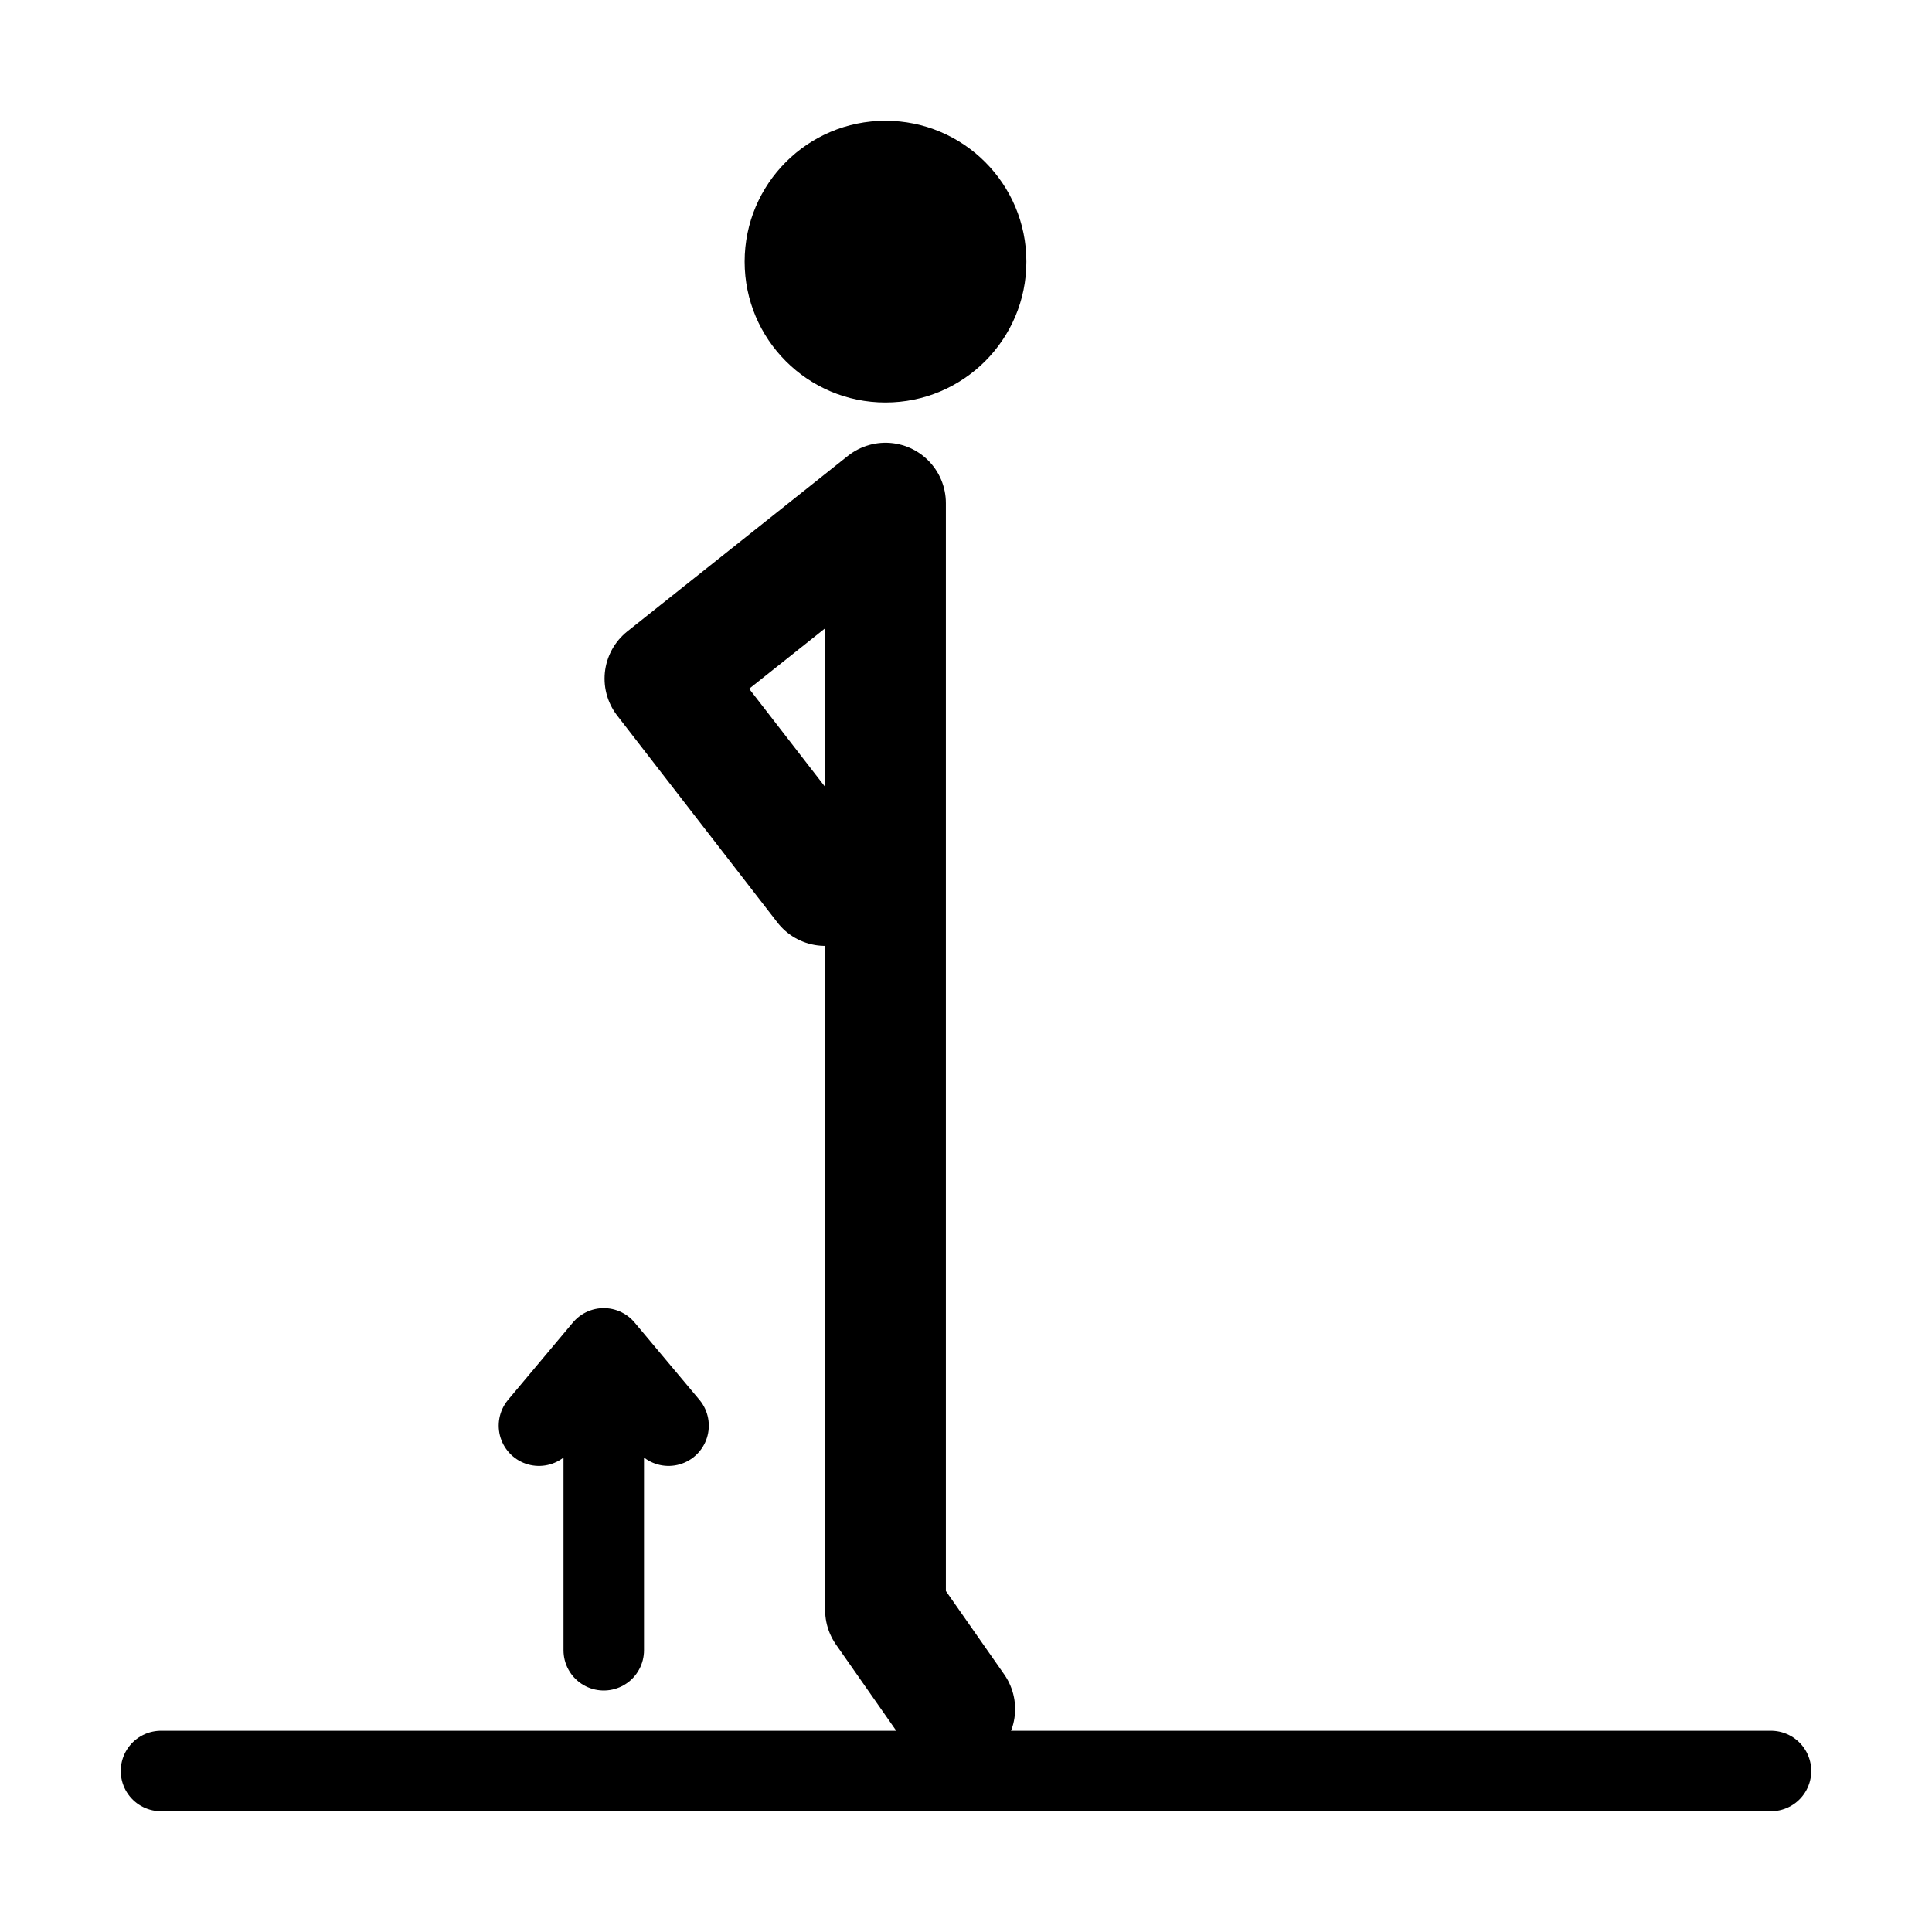
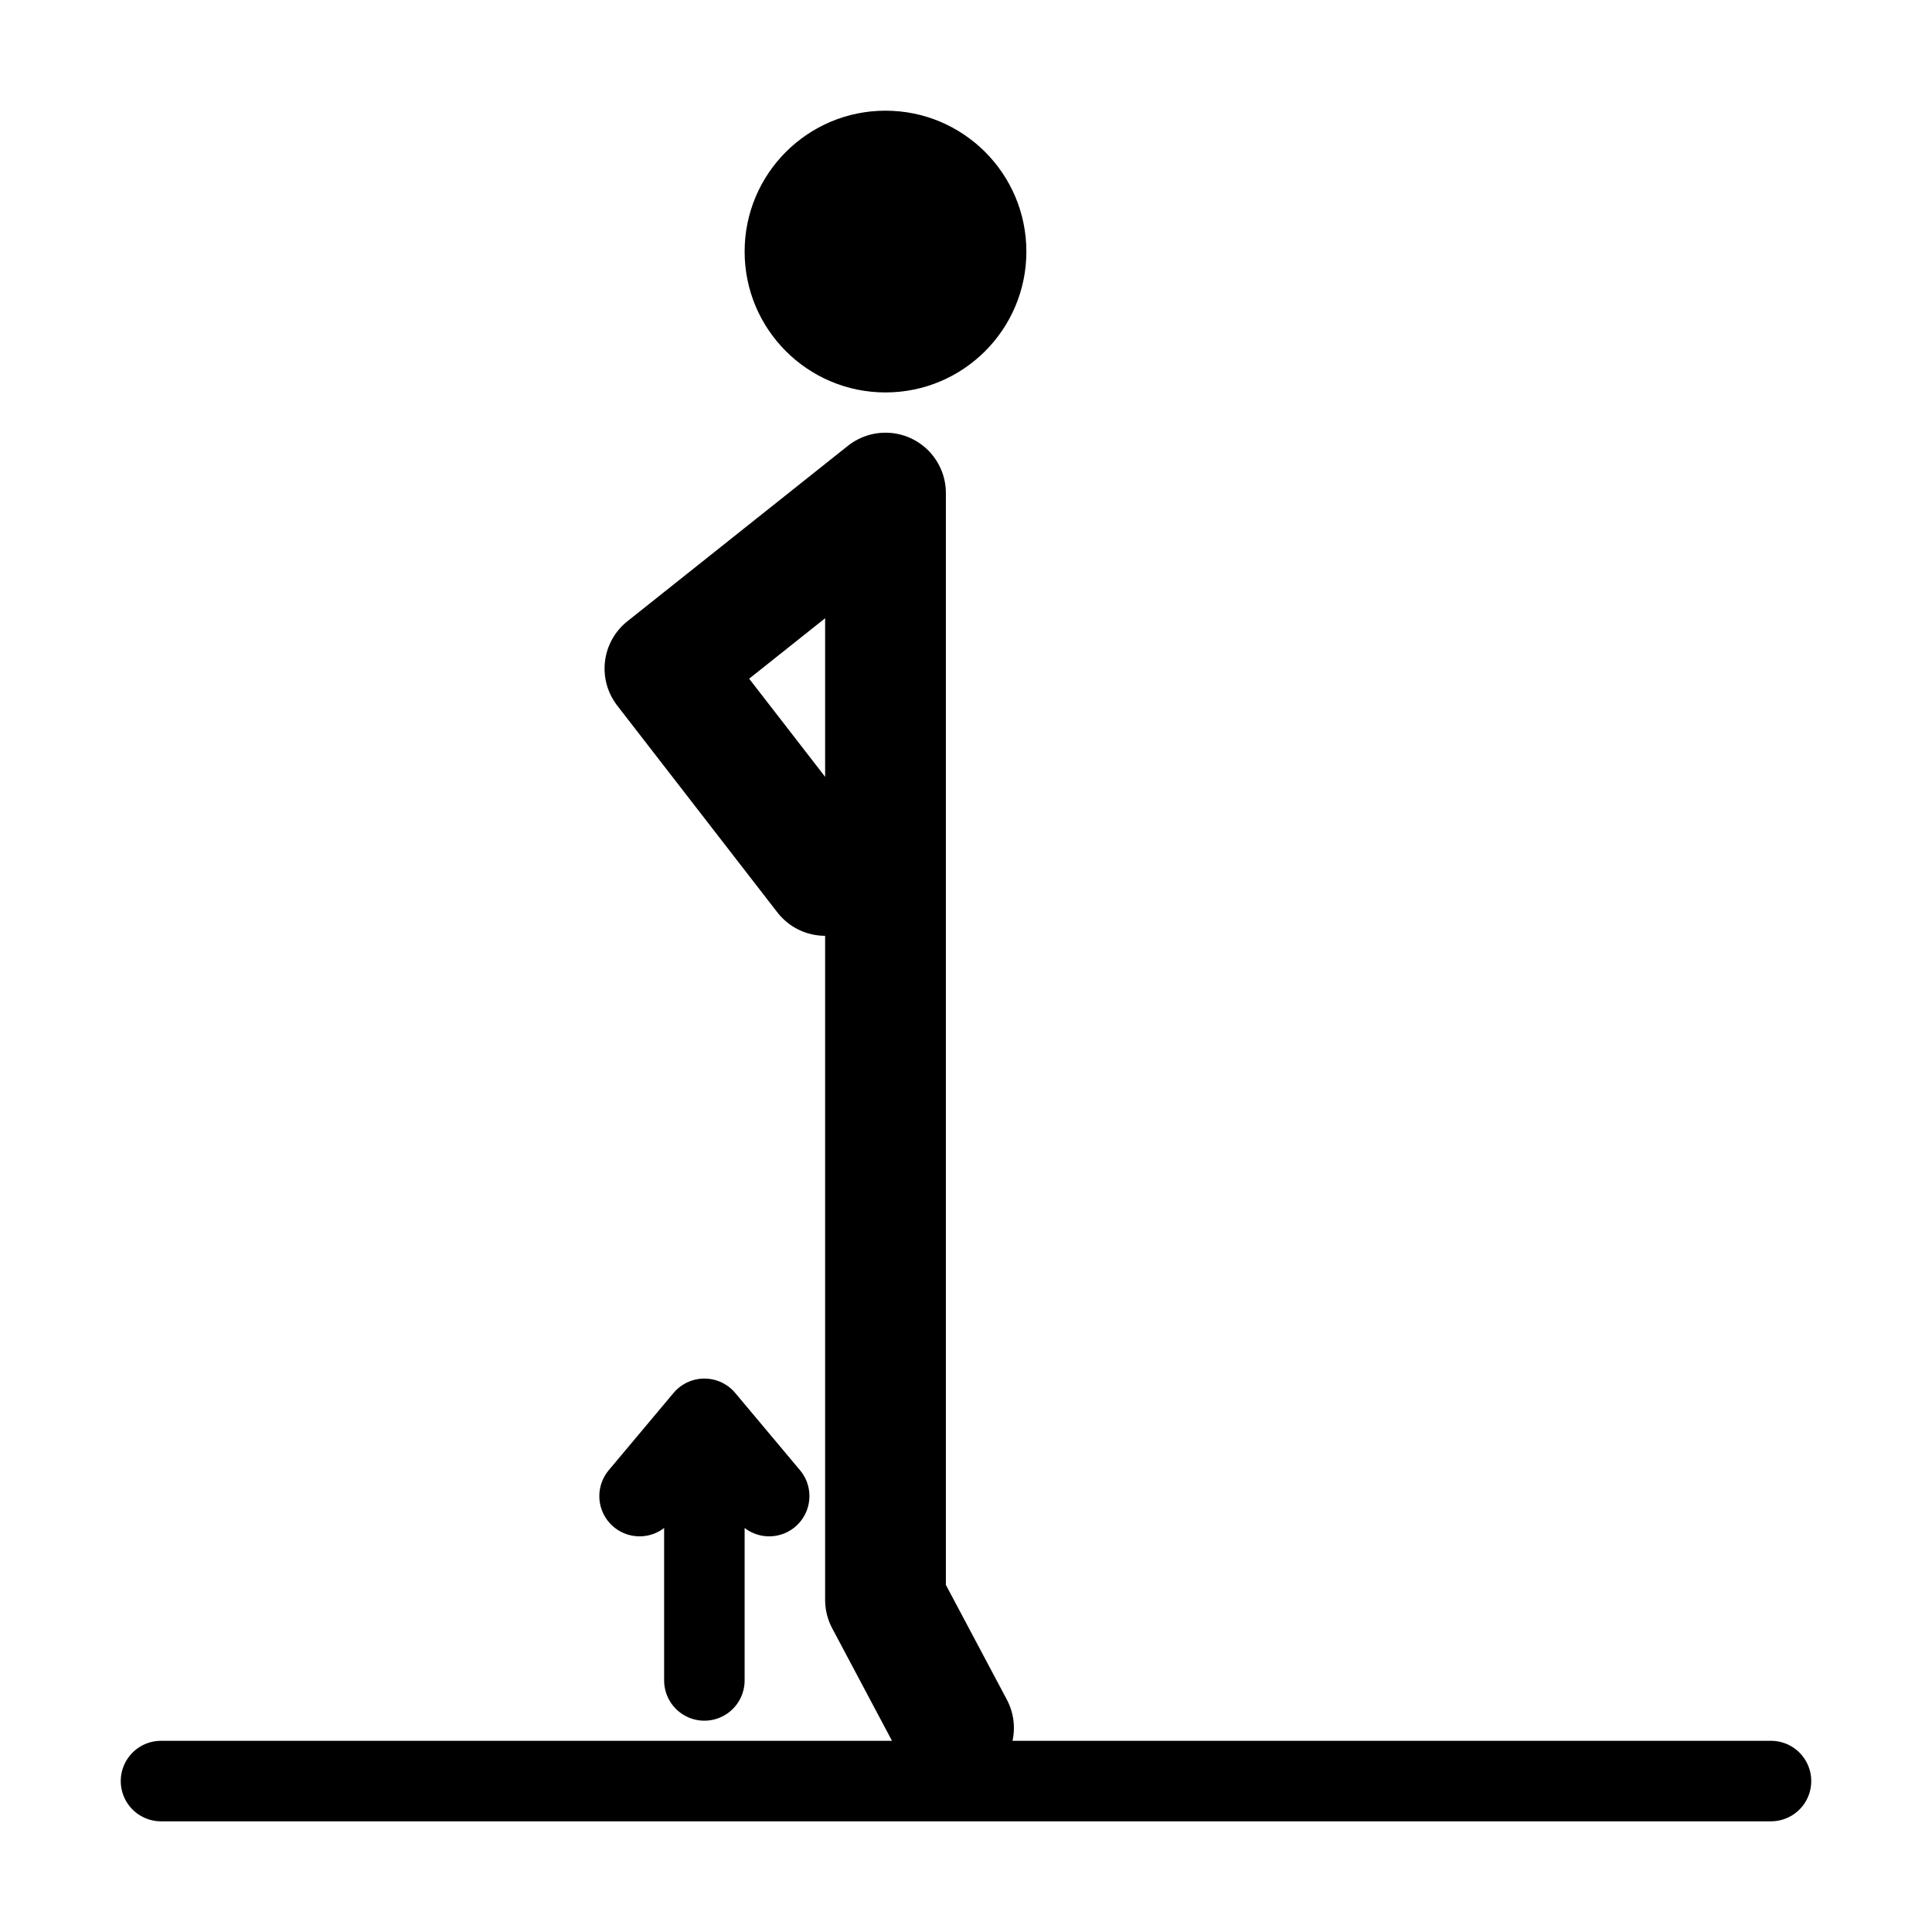
<svg xmlns="http://www.w3.org/2000/svg" viewBox="0 0 48 48" width="48" height="48">
-   <path d="M22 23L22 12.5M22 23L22 31.5L22 40L23.72 42.46M22 12.5L16.52 16.86L20.5 22" fill="none" stroke="currentColor" stroke-width="3" stroke-linecap="round" stroke-linejoin="round" />
-   <path d="M4 44L44 44M15 41L15 33.5M16.61 35.42L15 33.5L13.39 35.42" fill="none" stroke="currentColor" stroke-width="2" stroke-linecap="round" stroke-linejoin="round" />
-   <path d="M18.5 6.5A3.5 3.5 0 1 1 25.5 6.5A3.5 3.5 0 1 1 18.5 6.5Z" fill="currentColor" />
+   <path d="M22 22.75L22 12.25M22 22.75L22 31.25L22 39.75M22 39.75L23.69 42.93M22 12.25L16.52 16.61L20.5 21.75" fill="none" stroke="currentColor" stroke-width="3" stroke-linecap="round" stroke-linejoin="round" />
+   <path d="M4 44.25L44 44.25M17.5 41.75L17.5 35.25M19.11 37.17L17.5 35.25L15.89 37.17" fill="none" stroke="currentColor" stroke-width="2" stroke-linecap="round" stroke-linejoin="round" />
+   <path d="M18.5 6.25A3.5 3.5 0 1 1 25.5 6.25A3.5 3.5 0 1 1 18.5 6.25Z" fill="currentColor" />
</svg>
